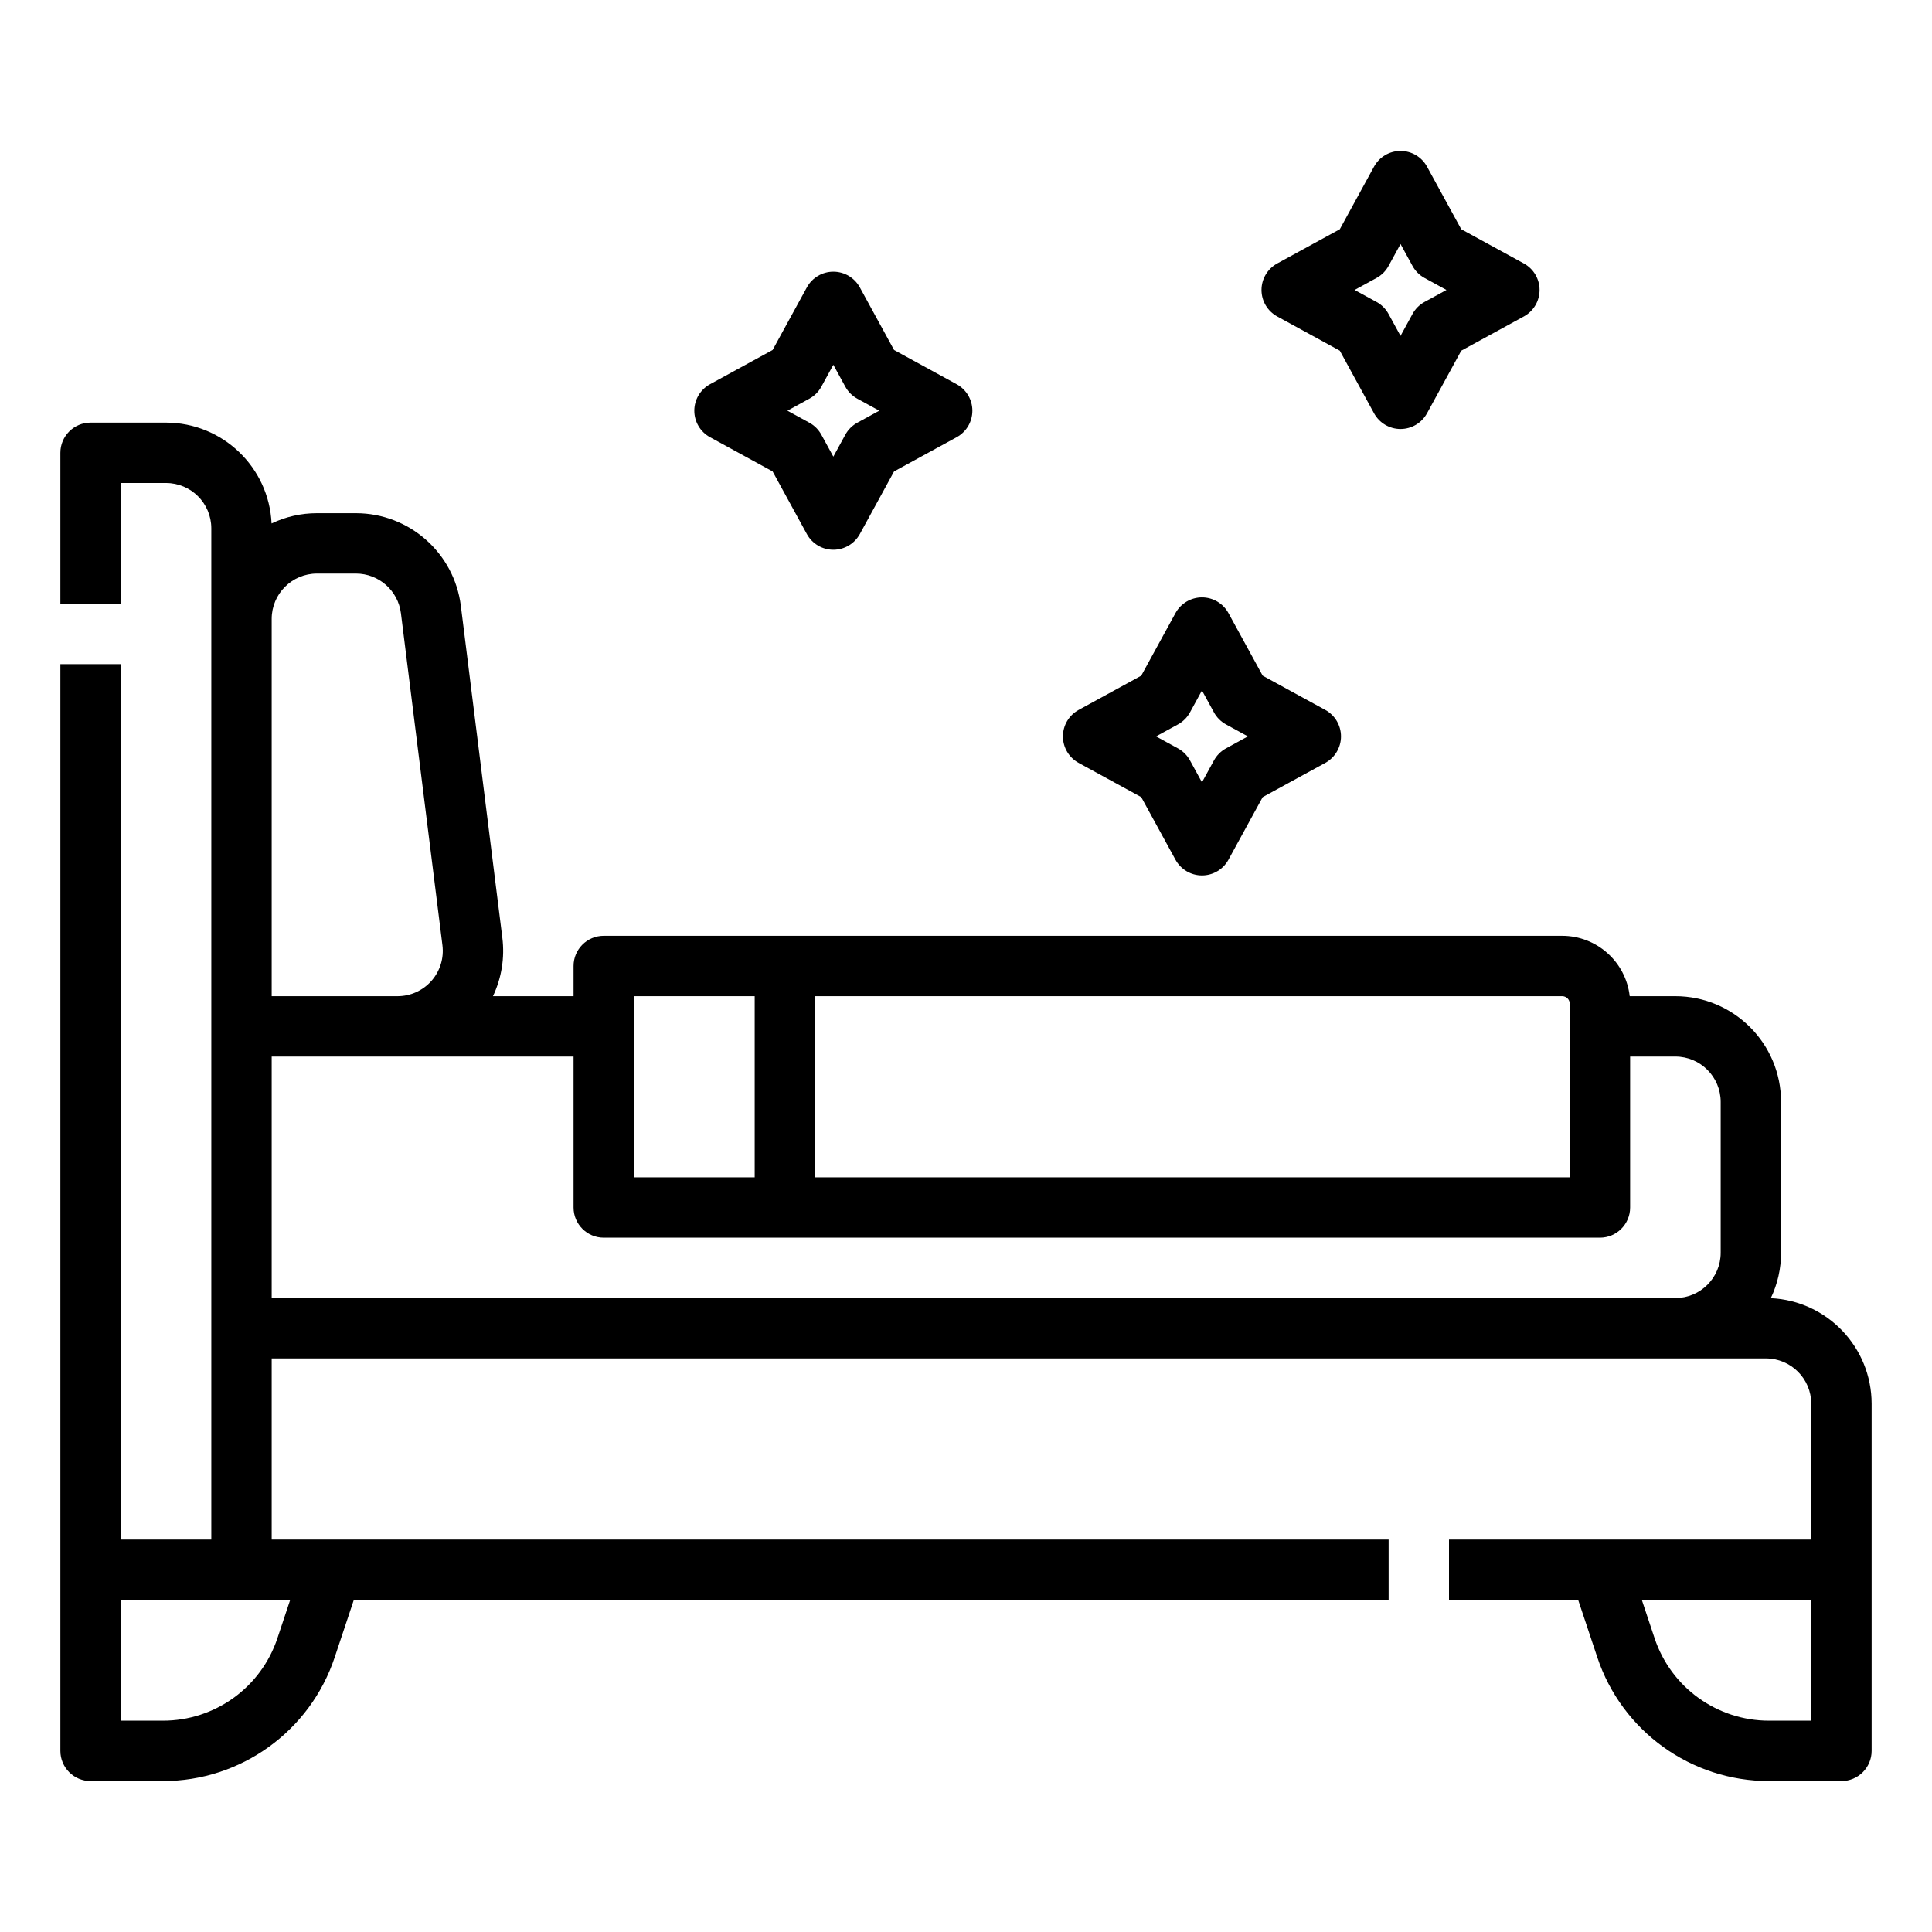
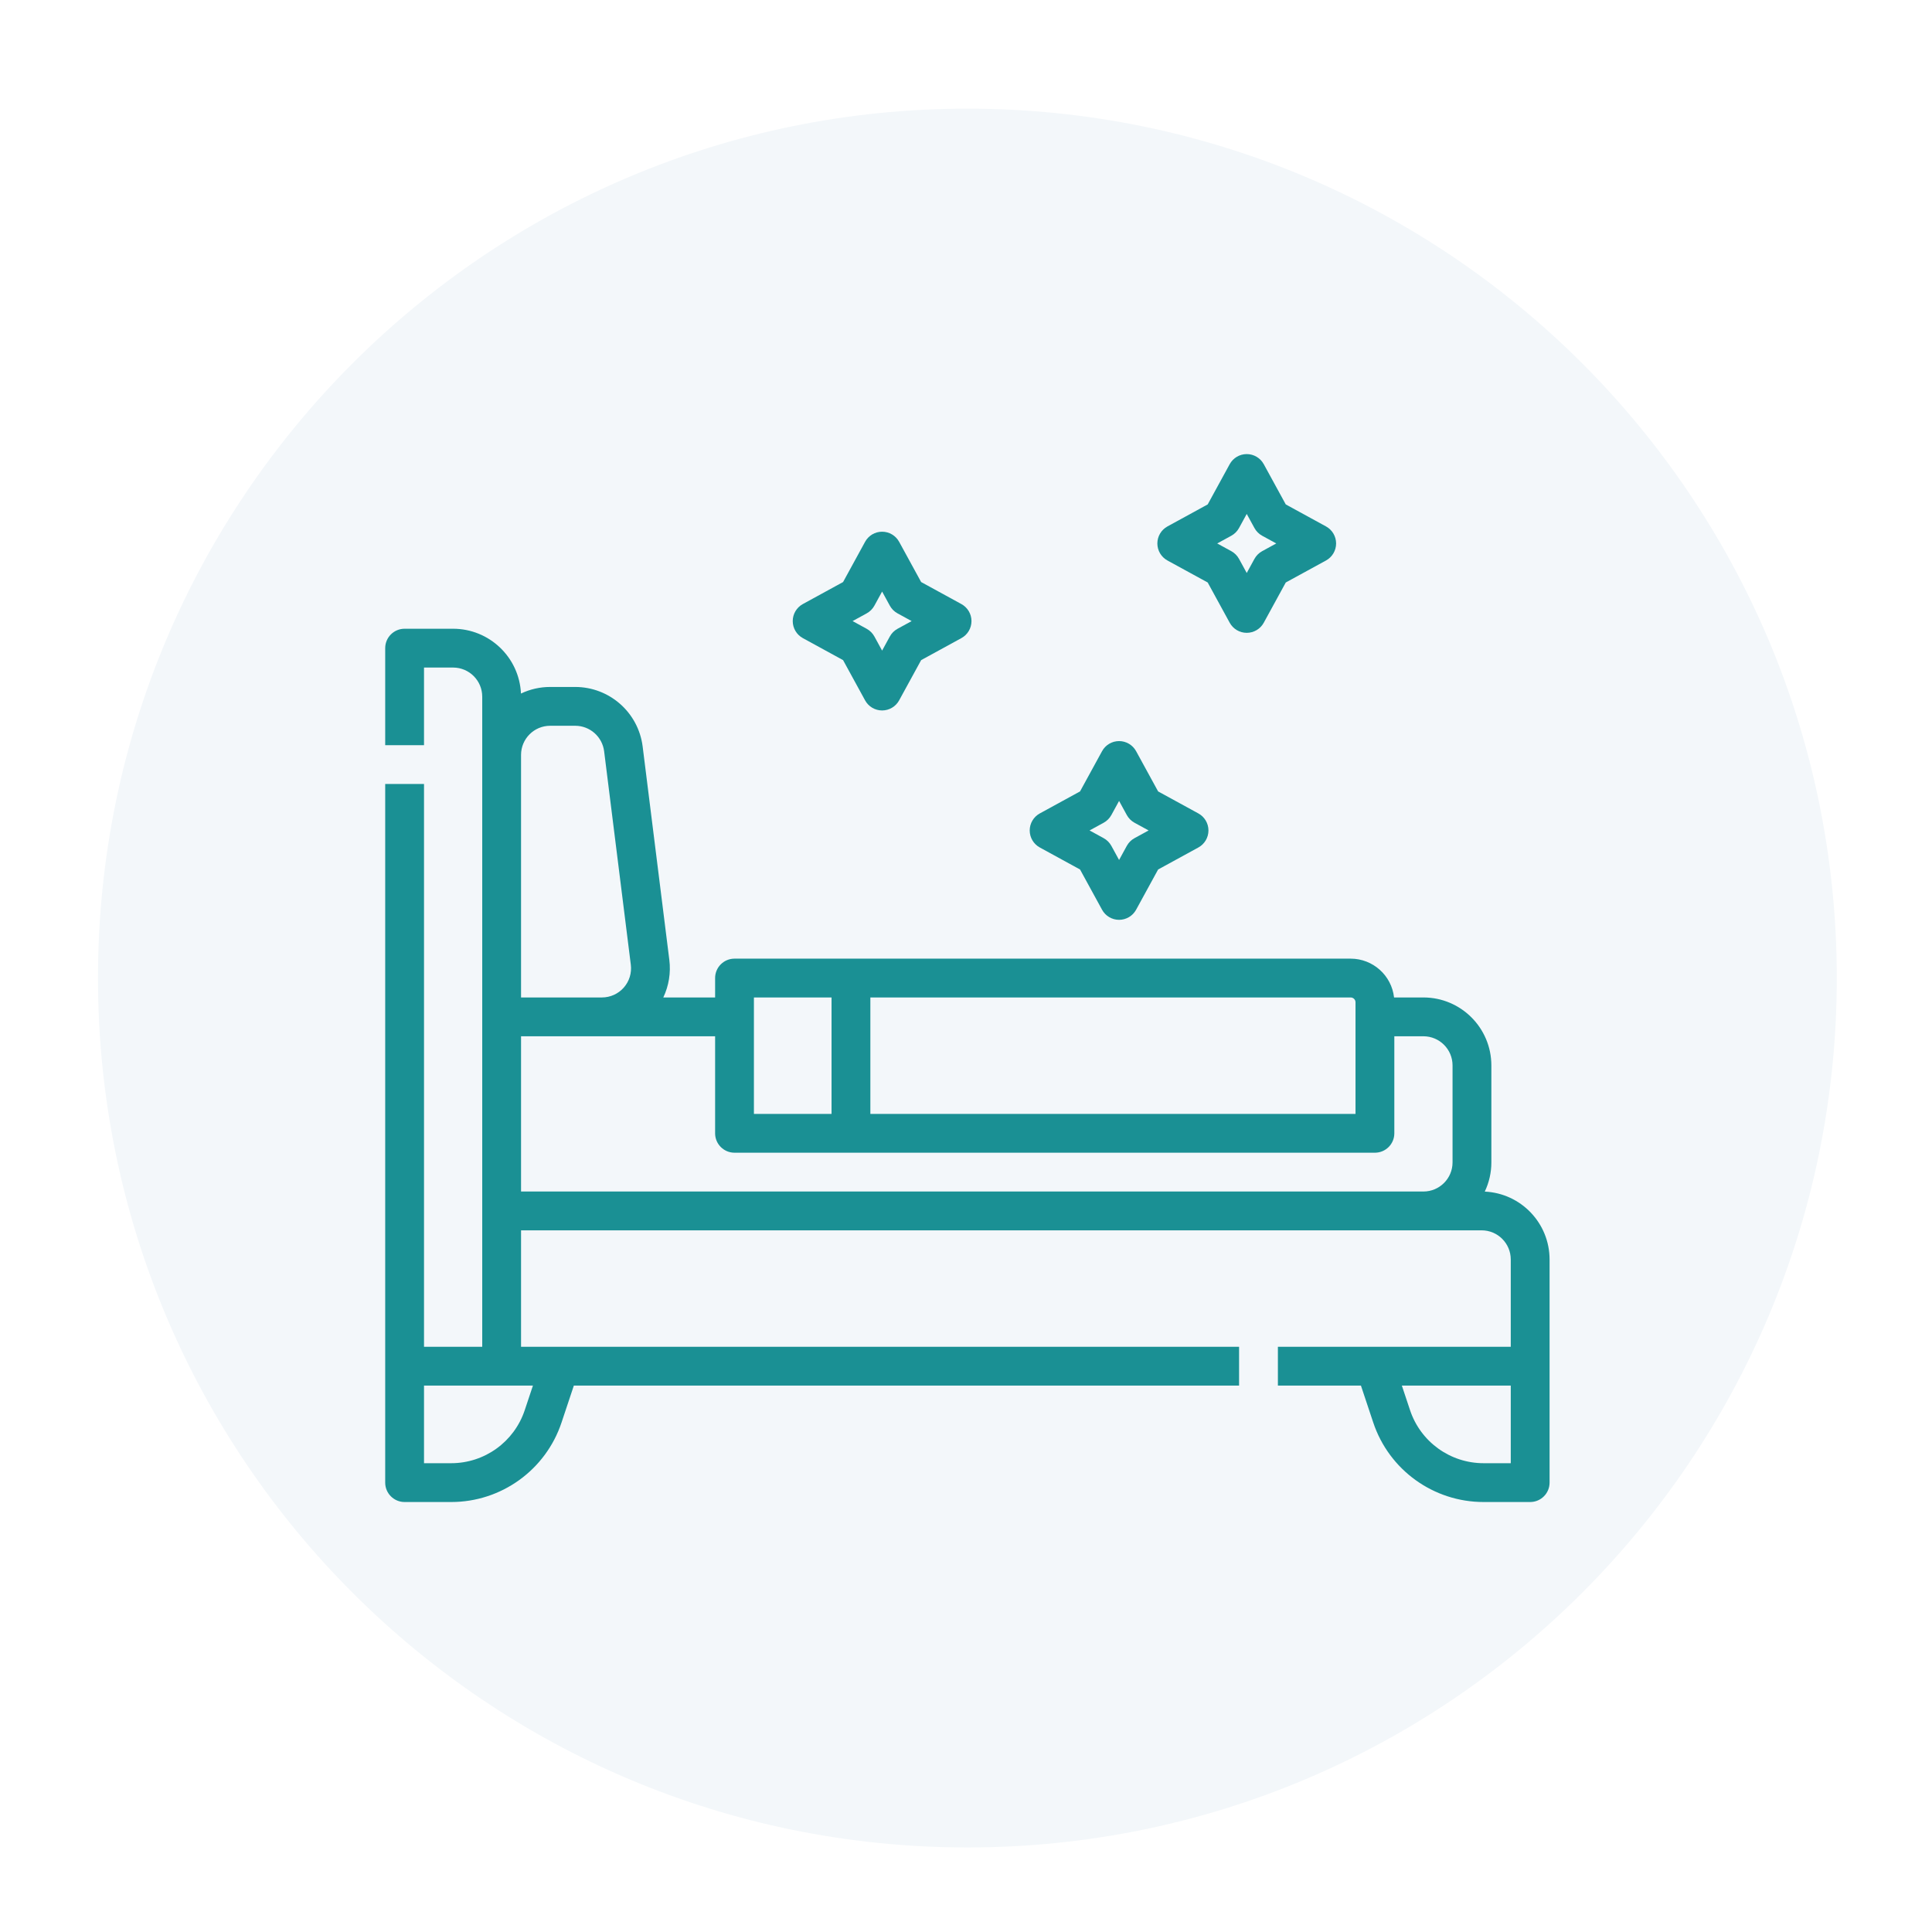
- <svg xmlns="http://www.w3.org/2000/svg" id="Line_cutting_cutting_Ex" data-name="Line cutting cutting Ex" width="100" height="100" viewBox="0 0 512 512">
-   <g>
-     <path d="M469.282,344.03A27.839,27.839,0,0,0,472,332V292a28.032,28.032,0,0,0-28-28H431.889A18.026,18.026,0,0,0,414,248H160a8,8,0,0,0-8,8v8H130.641a28.016,28.016,0,0,0,2.487-15.473l-11-88A28.044,28.044,0,0,0,94.345,136H84a27.839,27.839,0,0,0-12.03,2.718A28.034,28.034,0,0,0,44,112H24a8,8,0,0,0-8,8v40H32V128H44a12.013,12.013,0,0,1,12,12V408H32V176H16V464a8,8,0,0,0,8,8H43.17a47.938,47.938,0,0,0,45.537-32.821L93.766,424H368V408H72V360H468a12.013,12.013,0,0,1,12,12v36H384v16h34.234l5.059,15.18A47.939,47.939,0,0,0,468.83,472H488a8,8,0,0,0,8-8V372A28.034,28.034,0,0,0,469.282,344.03ZM76.9,424l-3.373,10.119A31.957,31.957,0,0,1,43.17,456H32V424ZM416,266v46H216V264H414A2,2,0,0,1,416,266Zm-248-2h32v48H168ZM84,152H94.345a12.019,12.019,0,0,1,11.906,10.512l11,88A12,12,0,0,1,105.345,264H72V164A12.013,12.013,0,0,1,84,152ZM72,344V280h80v40a8,8,0,0,0,8,8H424a8,8,0,0,0,8-8V280h12a12.013,12.013,0,0,1,12,12v40a12.013,12.013,0,0,1-12,12ZM480,456H468.83a31.957,31.957,0,0,1-30.357-21.88L435.1,424H480Z" />
-     <path d="M285.85,202.174l16.59,9.074,9.075,16.591a8,8,0,0,0,14.037,0l9.074-16.591,16.591-9.074a8,8,0,0,0,0-14.037l-16.591-9.074-9.074-16.59a8,8,0,0,0-14.037,0l-9.075,16.59-16.59,9.074a8,8,0,0,0,0,14.037Zm26.324-10.2a8,8,0,0,0,3.18-3.18l3.179-5.814,3.18,5.814a8,8,0,0,0,3.18,3.18l5.812,3.178-5.812,3.18a7.989,7.989,0,0,0-3.18,3.18l-3.18,5.813-3.179-5.813a8,8,0,0,0-3.18-3.18l-5.813-3.18Z" />
-     <path d="M188.161,115.863l16.591,9.074,9.074,16.59a8,8,0,0,0,14.037,0l9.074-16.59,16.59-9.074a8,8,0,0,0,0-14.037l-16.59-9.074-9.074-16.591a8,8,0,0,0-14.037,0l-9.074,16.591-16.591,9.074a8,8,0,0,0,0,14.037Zm26.324-10.2a7.989,7.989,0,0,0,3.18-3.18l3.18-5.812,3.178,5.812a8,8,0,0,0,3.18,3.18l5.813,3.18-5.813,3.178a8,8,0,0,0-3.18,3.18l-3.178,5.813-3.18-5.813a8,8,0,0,0-3.18-3.18l-5.812-3.178Z" />
-     <path d="M338.473,83.863l16.59,9.074,9.074,16.59a8,8,0,0,0,14.037,0l9.074-16.59,16.591-9.074a8,8,0,0,0,0-14.037l-16.591-9.074-9.074-16.591a8,8,0,0,0-14.037,0l-9.074,16.591-16.59,9.074a8,8,0,0,0,0,14.037Zm26.324-10.2a8,8,0,0,0,3.18-3.18l3.178-5.812,3.18,5.812a7.989,7.989,0,0,0,3.18,3.18l5.812,3.18-5.812,3.178a8,8,0,0,0-3.18,3.18l-3.18,5.813L367.977,83.2a8,8,0,0,0-3.18-3.18l-5.813-3.178Z" />
+ <svg xmlns="http://www.w3.org/2000/svg" id="Line_cutting_cutting_Ex" data-name="Line cutting cutting Ex" width="100" height="100" viewBox="0 0 512 512" version="1.1">
+   <defs id="defs846" />
+   <g id="g856">
+     <circle r="230.4" cy="259.194" cx="256.368" id="path850" style="fill:#f3f7fa;stroke-width:8.385" />
+     <g transform="matrix(0.6428571,0,0,0.6428571,91.79693,94.62234)" id="g841" style="fill:#1a9094;fill-opacity:1">
+       <path id="path833" d="M 469.282,344.03 A 27.839,27.839 0 0 0 472,332 V 292 A 28.032,28.032 0 0 0 444,264 H 431.889 A 18.026,18.026 0 0 0 414,248 H 160 a 8,8 0 0 0 -8,8 v 8 h -21.359 a 28.016,28.016 0 0 0 2.487,-15.473 l -11,-88 A 28.044,28.044 0 0 0 94.345,136 H 84 A 27.839,27.839 0 0 0 71.97,138.718 28.034,28.034 0 0 0 44,112 H 24 a 8,8 0 0 0 -8,8 v 40 h 16 v -32 h 12 a 12.013,12.013 0 0 1 12,12 V 408 H 32 V 176 H 16 v 288 a 8,8 0 0 0 8,8 H 43.17 A 47.938,47.938 0 0 0 88.707,439.179 L 93.766,424 H 368 V 408 H 72 v -48 h 396 a 12.013,12.013 0 0 1 12,12 v 36 h -96 v 16 h 34.234 l 5.059,15.18 A 47.939,47.939 0 0 0 468.83,472 H 488 a 8,8 0 0 0 8,-8 V 372 A 28.034,28.034 0 0 0 469.282,344.03 Z M 76.9,424 73.527,434.119 A 31.957,31.957 0 0 1 43.17,456 H 32 V 424 Z M 416,266 v 46 H 216 v -48 h 198 a 2,2 0 0 1 2,2 z m -248,-2 h 32 v 48 H 168 Z M 84,152 h 10.345 a 12.019,12.019 0 0 1 11.906,10.512 l 11,88 A 12,12 0 0 1 105.345,264 H 72 V 164 A 12.013,12.013 0 0 1 84,152 Z M 72,344 v -64 h 80 v 40 a 8,8 0 0 0 8,8 h 264 a 8,8 0 0 0 8,-8 v -40 h 12 a 12.013,12.013 0 0 1 12,12 v 40 a 12.013,12.013 0 0 1 -12,12 z M 480,456 H 468.83 A 31.957,31.957 0 0 1 438.473,434.12 L 435.1,424 H 480 Z" style="fill:#1a9094;fill-opacity:1" />
+       <path id="path835" d="m 285.85,202.174 16.59,9.074 9.075,16.591 a 8,8 0 0 0 14.037,0 l 9.074,-16.591 16.591,-9.074 a 8,8 0 0 0 0,-14.037 l -16.591,-9.074 -9.074,-16.59 a 8,8 0 0 0 -14.037,0 l -9.075,16.59 -16.59,9.074 a 8,8 0 0 0 0,14.037 z m 26.324,-10.2 a 8,8 0 0 0 3.18,-3.18 l 3.179,-5.814 3.18,5.814 a 8,8 0 0 0 3.18,3.18 l 5.812,3.178 -5.812,3.18 a 7.989,7.989 0 0 0 -3.18,3.18 l -3.18,5.813 -3.179,-5.813 a 8,8 0 0 0 -3.18,-3.18 l -5.813,-3.18 z" style="fill:#1a9094;fill-opacity:1" />
+       <path id="path837" d="m 188.161,115.863 16.591,9.074 9.074,16.59 a 8,8 0 0 0 14.037,0 l 9.074,-16.59 16.59,-9.074 a 8,8 0 0 0 0,-14.037 l -16.59,-9.074 -9.074,-16.591 a 8,8 0 0 0 -14.037,0 l -9.074,16.591 -16.591,9.074 a 8,8 0 0 0 0,14.037 z m 26.324,-10.2 a 7.989,7.989 0 0 0 3.18,-3.18 l 3.18,-5.812 3.178,5.812 a 8,8 0 0 0 3.18,3.18 l 5.813,3.18 -5.813,3.178 a 8,8 0 0 0 -3.18,3.18 l -3.178,5.813 -3.18,-5.813 a 8,8 0 0 0 -3.18,-3.18 l -5.812,-3.178 z" style="fill:#1a9094;fill-opacity:1" />
+       <path id="path839" d="m 338.473,83.863 16.59,9.074 9.074,16.59 a 8,8 0 0 0 14.037,0 l 9.074,-16.59 16.591,-9.074 a 8,8 0 0 0 0,-14.037 l -16.591,-9.074 -9.074,-16.591 a 8,8 0 0 0 -14.037,0 l -9.074,16.591 -16.59,9.074 a 8,8 0 0 0 0,14.037 z m 26.324,-10.2 a 8,8 0 0 0 3.18,-3.18 l 3.178,-5.812 3.18,5.812 a 7.989,7.989 0 0 0 3.18,3.18 l 5.812,3.18 -5.812,3.178 a 8,8 0 0 0 -3.18,3.18 l -3.18,5.813 -3.178,-5.814 a 8,8 0 0 0 -3.18,-3.18 l -5.813,-3.178 z" style="fill:#1a9094;fill-opacity:1" />
+     </g>
  </g>
</svg>
